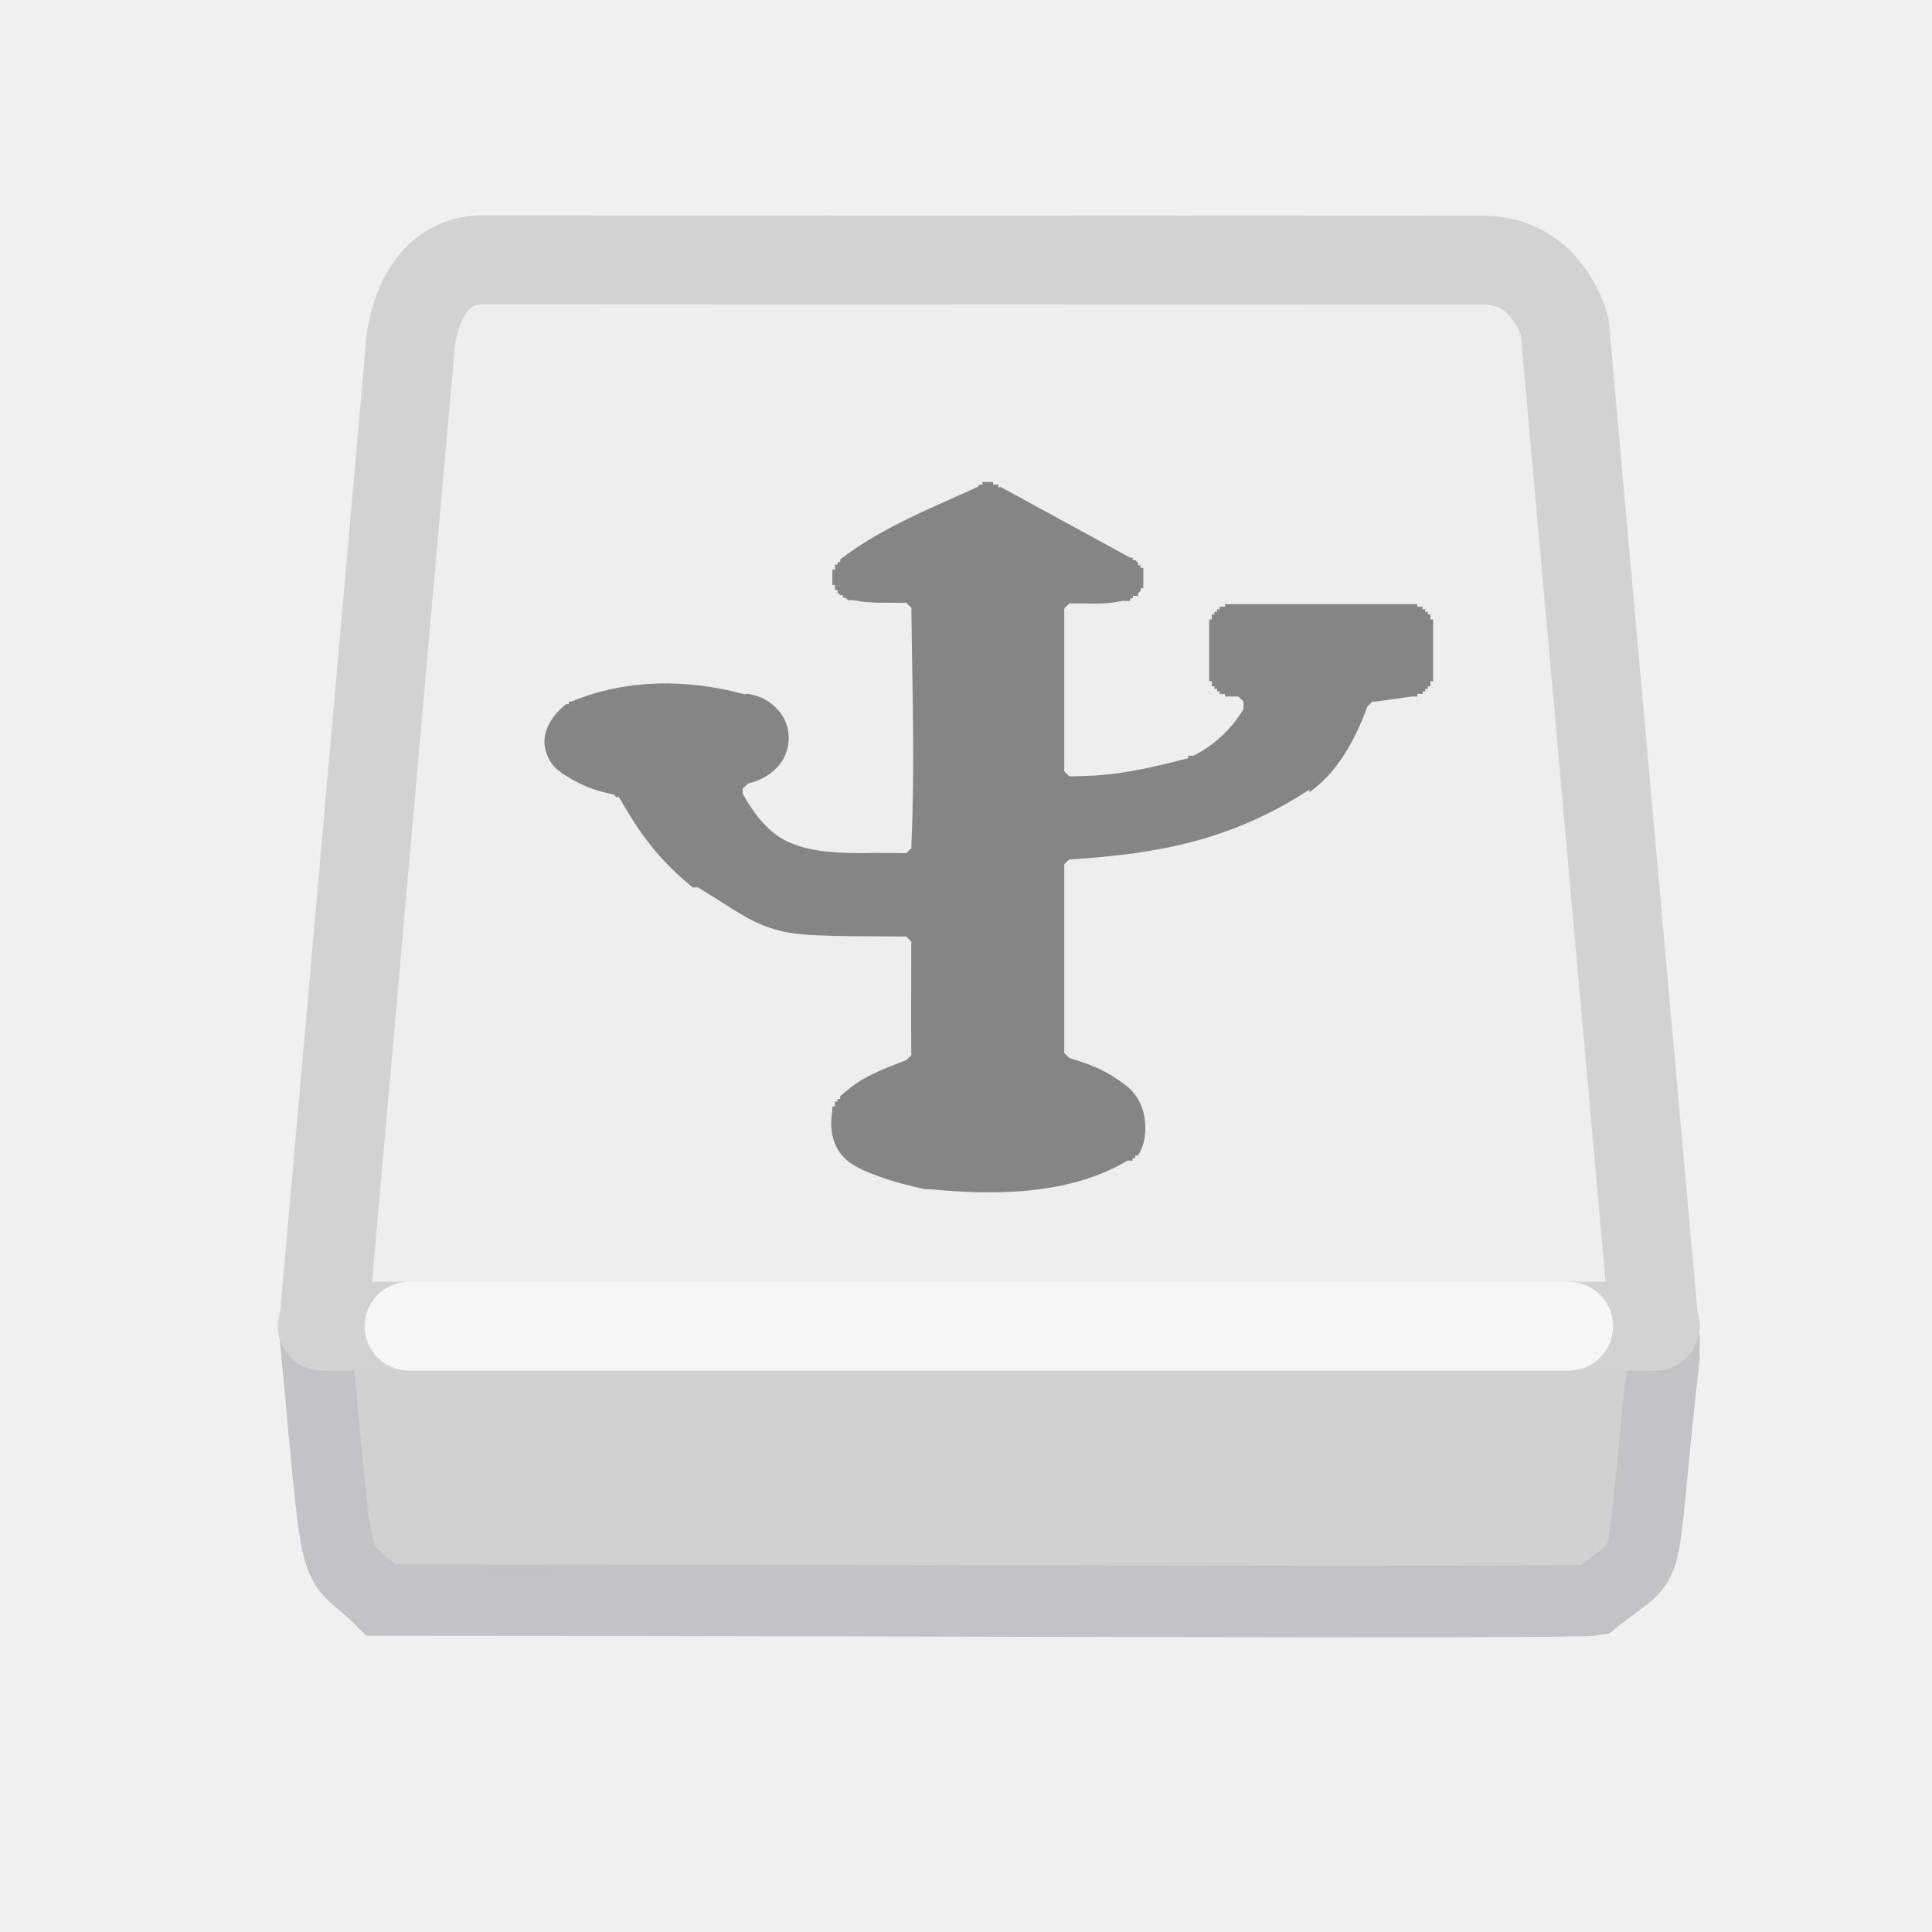
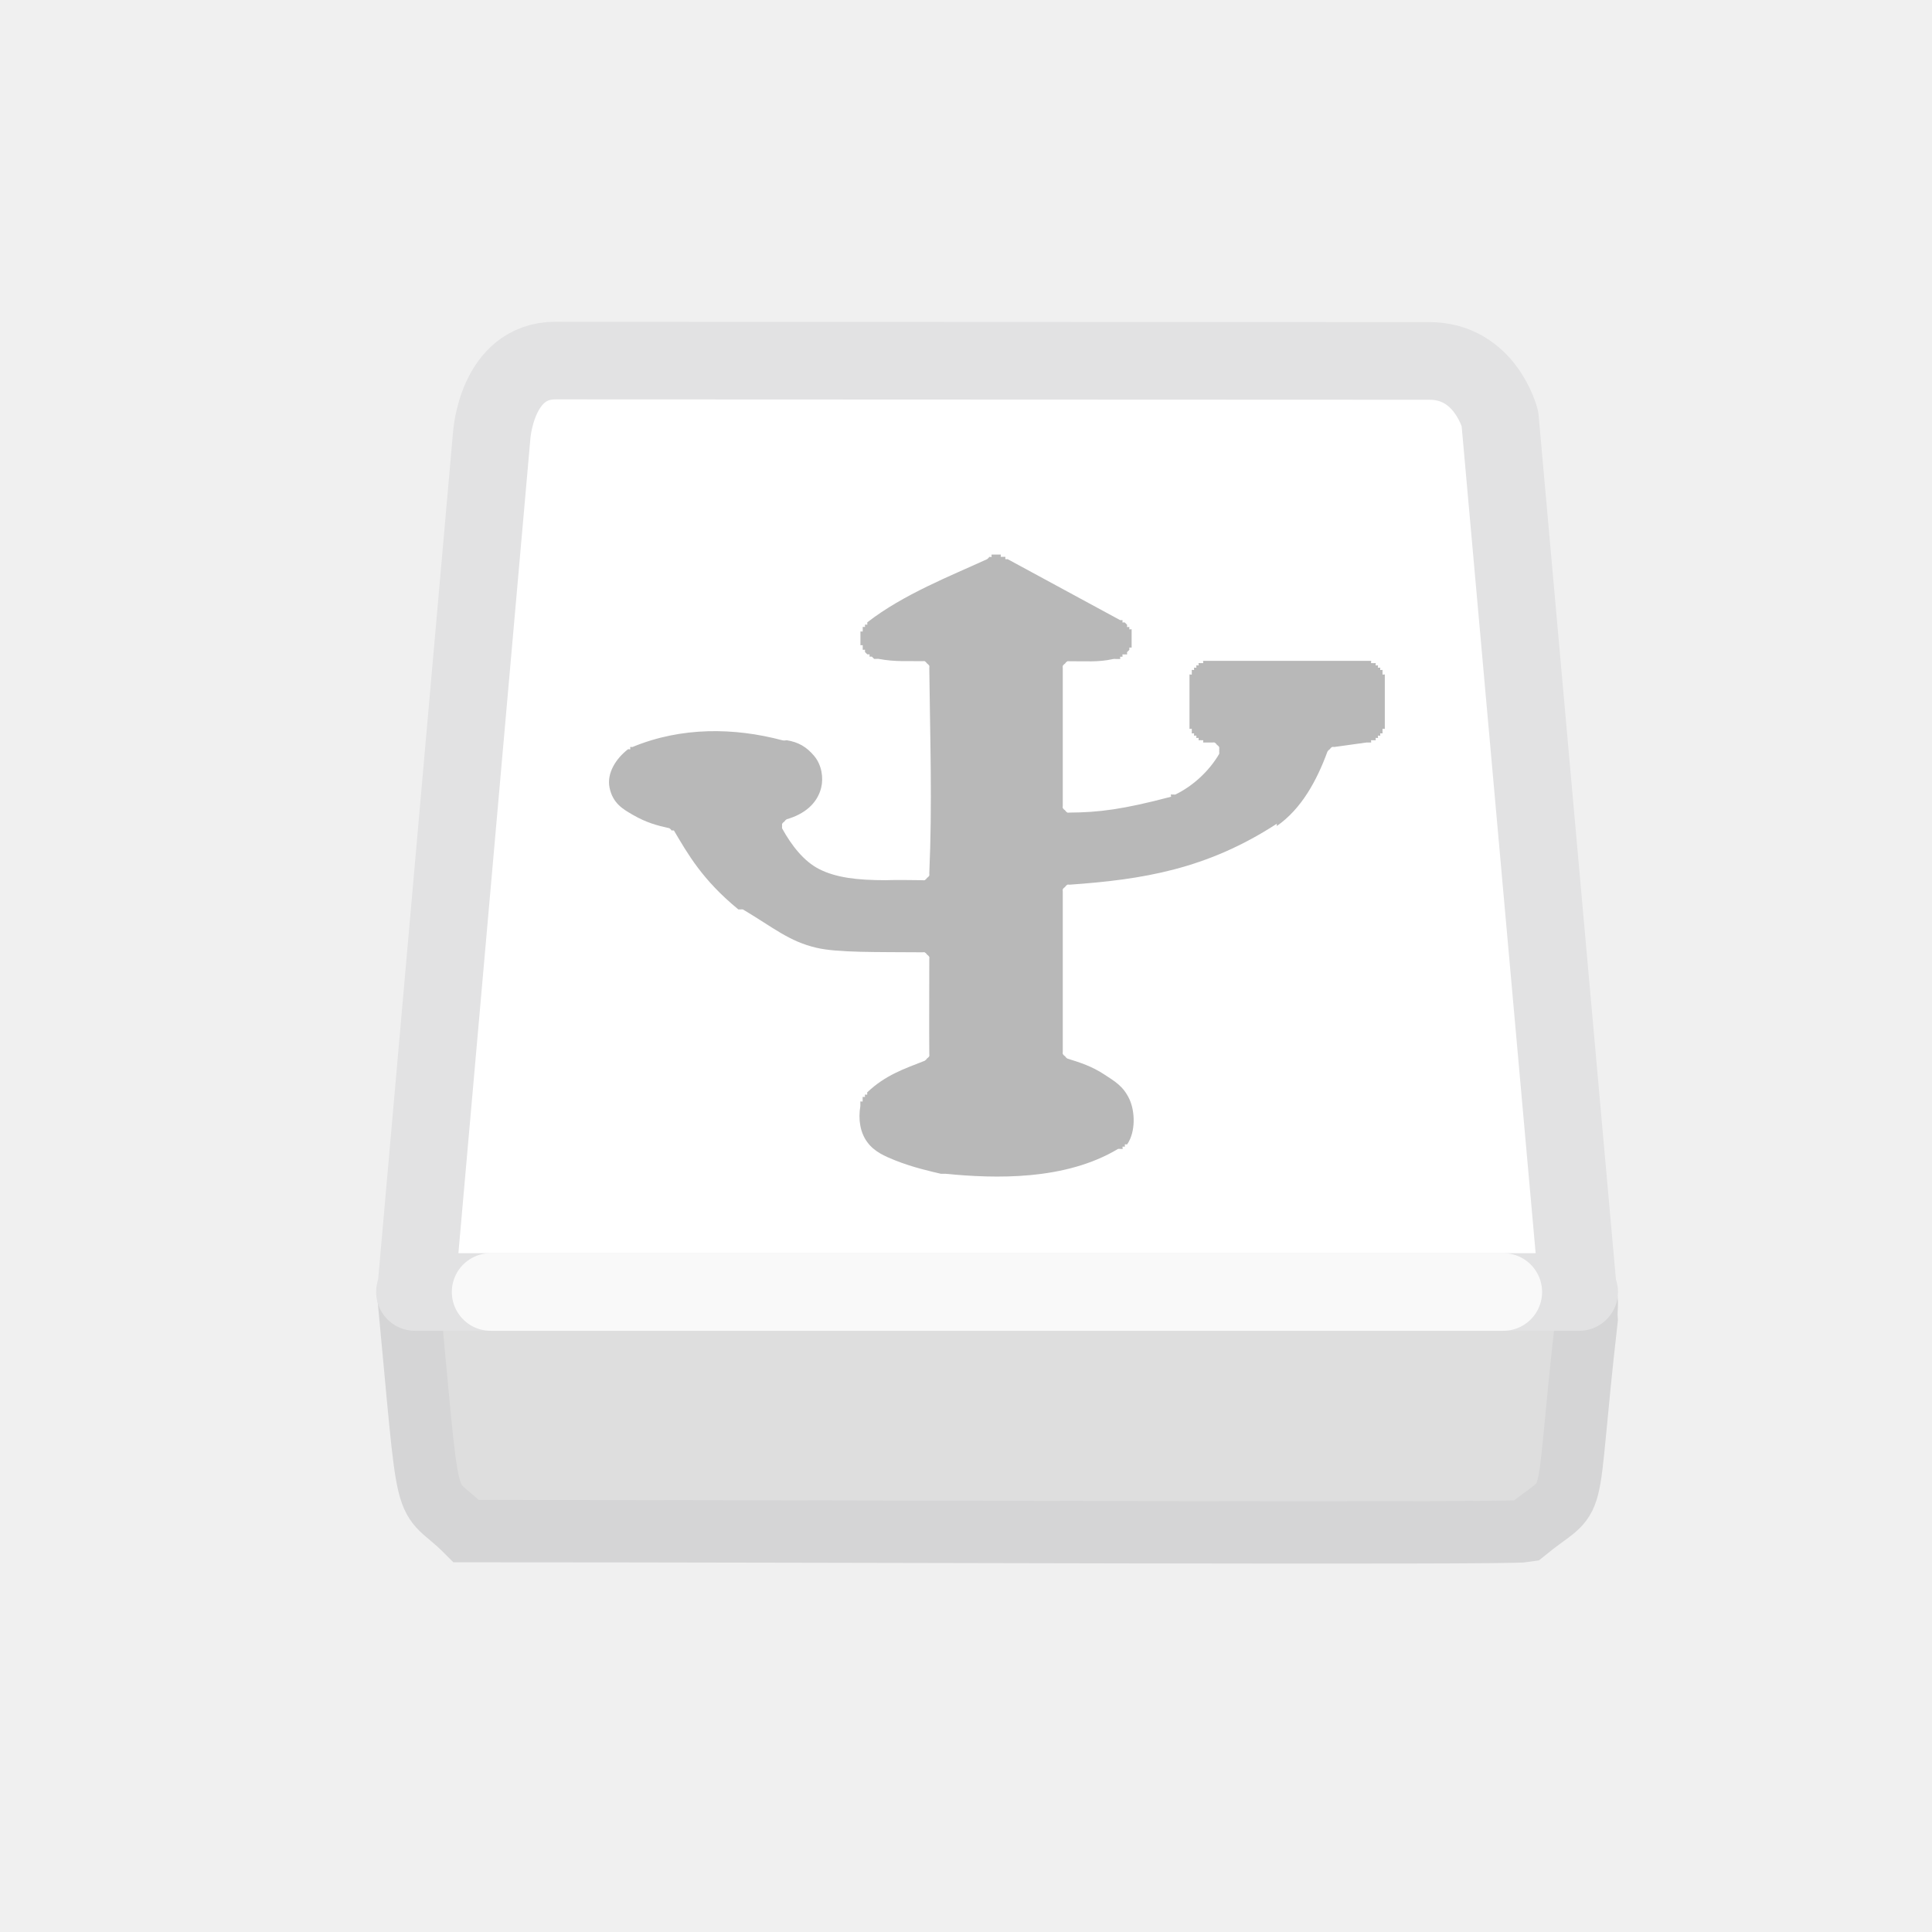
<svg xmlns="http://www.w3.org/2000/svg" xmlns:xlink="http://www.w3.org/1999/xlink" version="1.0" width="22" height="22" id="svg3786">
  <defs id="defs3788">
    <linearGradient x1="46.427" y1="101.883" x2="46.427" y2="85.788" id="linearGradient3217" xlink:href="#linearGradient2215" gradientUnits="userSpaceOnUse" gradientTransform="matrix(0.1258389,0,0,0.1985993,0.1314465,-5.168389)" />
    <linearGradient x1="7.851" y1="19.968" x2="7.851" y2="7.035" id="linearGradient3214" xlink:href="#linearGradient3484" gradientUnits="userSpaceOnUse" gradientTransform="matrix(0.6451613,0,0,0.9797594,0.258064,-6.725727)" />
    <linearGradient x1="-35.539" y1="-144.207" x2="-35.539" y2="-108.321" id="linearGradient3212" xlink:href="#linearGradient7056" gradientUnits="userSpaceOnUse" gradientTransform="matrix(0.2359882,0,0,0.3555555,18.23239,51.44011)" />
    <linearGradient id="linearGradient7056">
      <stop id="stop7064" style="stop-color:#f0f0f1;stop-opacity:1" offset="0" />
      <stop id="stop7060" style="stop-color:#ddddde;stop-opacity:1" offset="1" />
    </linearGradient>
    <linearGradient id="linearGradient3484">
      <stop id="stop3486" style="stop-color:#aaaaaa;stop-opacity:1" offset="0" />
      <stop id="stop3488" style="stop-color:#c8c8c8;stop-opacity:1" offset="1" />
    </linearGradient>
    <linearGradient id="linearGradient2215">
      <stop id="stop2223" style="stop-color:#aaaaaa;stop-opacity:1" offset="0" />
      <stop id="stop2219" style="stop-color:#646464;stop-opacity:1" offset="1" />
    </linearGradient>
  </defs>
-   <path d="m 3.589,15.124 c 5.113,0 10.226,0 15.34,0 0.041,0.127 0.007,0.184 0.018,0.338 -0.312,2.733 -0.074,2.17 -0.797,2.758 -0.221,0.039 -8.918,0 -13.81,0 C 3.752,17.632 3.881,18.273 3.571,15.003 L 3.589,15.124 z" id="rect2992" style="fill:#d1d1d1;fill-opacity:1;fill-rule:nonzero;stroke:#c3c3c5;stroke-width:0.813;stroke-linecap:butt;stroke-linejoin:miter;stroke-miterlimit:4;stroke-opacity:1;stroke-dasharray:none;stroke-dashoffset:0;marker:none;visibility:visible;display:inline;overflow:visible;enable-background:accumulate" />
-   <path d="M 4.672,3.936 3.685,15.091 c -0.01,0 -0.015,0.003 -0.015,0.011 l 15.18,0 c 0,-0.008 -0.005,-0.011 -0.015,-0.011 L 17.817,3.715 c 0,0 -0.19,-0.752 -0.921,-0.752 -0.696,0 -10.661,-0.005 -11.395,-0.005 -0.768,0 -0.83,0.977 -0.83,0.977 z" id="rect2990" style="fill:#eeeeee;fill-opacity:1;fill-rule:nonzero;stroke:#d2d2d3;stroke-width:1.012;stroke-linecap:round;stroke-linejoin:round;stroke-miterlimit:4;stroke-opacity:1;stroke-dasharray:none;stroke-dashoffset:0;marker:none;visibility:visible;display:inline;overflow:visible;enable-background:accumulate" />
-   <path d="m 4.658,15.102 13.204,0" id="path2215" style="opacity:0.8;fill:#eeeeee;fill-opacity:1;stroke:#ffffff;stroke-width:1.012;stroke-linecap:round;stroke-linejoin:round;stroke-miterlimit:4;stroke-opacity:1;stroke-dasharray:none;display:inline" />
-   <path d="m 11.188,5.489 c -0.003,0.003 0.003,0.026 0,0.029 -0.003,0.003 -0.027,-0.003 -0.03,0 a 0.091,0.089 0 0 1 -0.03,0.029 c -0.461,0.212 -1.095,0.459 -1.56,0.824 -0.002,0.002 0.002,0.028 0,0.029 -0.002,0.002 -0.028,-0.002 -0.03,0 -0.002,0.002 0.002,0.027 0,0.029 -0.002,0.002 -0.028,-0.002 -0.03,0 -0.001,0.002 0.001,0.027 0,0.029 -0.001,0.002 0.001,0.027 0,0.029 -0.001,0.002 -0.029,-0.002 -0.03,0 -8.085e-4,0.002 7.632e-4,0.027 0,0.029 -4.865e-4,0.003 4.399e-4,0.027 0,0.029 -2.045e-4,0.003 1.572e-4,0.027 0,0.029 7.98e-5,0.003 -1.273e-4,0.027 0,0.029 4.103e-4,0.003 -4.571e-4,0.027 0,0.029 6.887e-4,0.003 -7.344e-4,0.027 0,0.029 9.567e-4,0.002 0.029,-0.002 0.03,0 0.001,0.002 -0.001,0.027 0,0.029 0.001,0.002 -0.001,0.027 0,0.029 0.002,0.002 0.028,-0.002 0.03,0 0.002,0.002 -0.002,0.027 0,0.029 0.002,0.002 0.028,0.028 0.03,0.029 0.002,0.002 0.028,-0.002 0.03,0 0.002,0.002 -0.002,0.028 0,0.029 0.002,0.001 0.028,-0.001 0.03,0 0.002,9.925e-4 0.028,0.028 0.03,0.029 0.003,7.276e-4 0.027,-6.821e-4 0.03,0 a 0.091,0.089 0 0 1 0.03,0 c 0.221,0.041 0.377,0.025 0.57,0.029 a 0.091,0.089 0 0 1 0.03,0 0.091,0.089 0 0 1 0.03,0.029 0.091,0.089 0 0 1 0.03,0.029 0.091,0.089 0 0 1 0,0.029 c 0.011,0.932 0.04,1.768 0,2.677 a 0.091,0.089 0 0 1 0,0.029 0.091,0.089 0 0 1 -0.03,0.029 0.091,0.089 0 0 1 -0.03,0.029 0.091,0.089 0 0 1 -0.03,0 c -0.175,-0.002 -0.325,-0.005 -0.48,0 -0.371,0 -0.649,-0.033 -0.87,-0.147 -0.196,-0.101 -0.356,-0.305 -0.48,-0.529 a 0.091,0.089 0 0 1 0,-0.029 0.091,0.089 0 0 1 0,-0.029 0.091,0.089 0 0 1 0.03,-0.029 0.091,0.089 0 0 1 0.03,-0.029 C 8.745,8.865 8.917,8.728 8.968,8.518 8.999,8.392 8.976,8.224 8.878,8.106 8.778,7.987 8.673,7.926 8.518,7.901 c -0.005,6.274e-4 -0.032,0.007 -0.06,0 C 7.837,7.735 7.146,7.724 6.507,7.989 c -0.009,0.004 -0.021,-0.004 -0.03,0 -0.003,0.003 0.003,0.026 0,0.029 -0.003,0.003 -0.027,-0.003 -0.03,0 -0.153,0.118 -0.28,0.309 -0.24,0.5 0.043,0.205 0.174,0.28 0.3,0.353 0.18,0.104 0.323,0.143 0.48,0.176 a 0.091,0.089 0 0 1 0.03,0.029 0.091,0.089 0 0 1 0.03,0 c 0.181,0.305 0.371,0.645 0.84,1.029 0.003,0.002 0.027,-0.001 0.03,0 a 0.091,0.089 0 0 1 0.03,0 c 0.4,0.238 0.601,0.417 0.96,0.5 0.276,0.064 0.779,0.054 1.38,0.059 a 0.091,0.089 0 0 1 0.03,0 0.091,0.089 0 0 1 0.03,0.029 0.091,0.089 0 0 1 0.03,0.029 0.091,0.089 0 0 1 0,0.029 c 7.62e-4,0.405 -0.004,0.818 0,1.235 a 0.091,0.089 0 0 1 0,0.029 0.091,0.089 0 0 1 -0.03,0.029 0.091,0.089 0 0 1 -0.03,0.029 c -0.274,0.107 -0.512,0.187 -0.75,0.412 -0.002,0.002 0.002,0.027 0,0.029 -0.002,0.002 -0.028,-0.002 -0.03,0 -0.002,0.002 0.002,0.027 0,0.029 -0.002,0.003 -0.028,-0.003 -0.03,0 -0.002,0.003 0.002,0.027 0,0.029 -0.001,0.003 0.001,0.027 0,0.029 -0.001,0.003 -0.029,-0.003 -0.03,0 -9.657e-4,0.003 9.03e-4,0.026 0,0.029 -6.359e-4,0.003 5.684e-4,0.026 0,0.029 -0.03,0.173 -0.002,0.346 0.09,0.471 0.094,0.127 0.23,0.183 0.36,0.235 0.241,0.097 0.48,0.148 0.6,0.176 0.003,1.91e-4 0.027,-1.29e-4 0.03,0 0.003,-1.29e-4 0.027,1.91e-4 0.03,0 0.65,0.064 1.561,0.089 2.25,-0.324 a 0.091,0.089 0 0 1 0.03,0 c 0.003,-0.002 0.027,0.002 0.03,0 0.003,-0.002 -0.003,-0.027 0,-0.029 0.003,-0.002 0.027,0.002 0.03,0 0.003,-0.003 -0.003,-0.027 0,-0.029 0.003,-0.003 0.027,0.003 0.03,0 0.114,-0.164 0.103,-0.432 0.03,-0.588 -0.08,-0.172 -0.191,-0.232 -0.33,-0.324 C 12.498,12.149 12.348,12.101 12.179,12.048 a 0.091,0.089 0 0 1 -0.03,-0.029 0.091,0.089 0 0 1 -0.03,-0.029 0.091,0.089 0 0 1 0,-0.029 l 0,-2.088 a 0.091,0.089 0 0 1 0,-0.029 0.091,0.089 0 0 1 0.03,-0.029 0.091,0.089 0 0 1 0.03,-0.029 0.091,0.089 0 0 1 0.03,0 c 0.946,-0.066 1.786,-0.199 2.701,-0.794 l 0,0.029 C 15.228,8.797 15.431,8.429 15.569,8.048 a 0.091,0.089 0 0 1 0.03,-0.029 0.091,0.089 0 0 1 0.03,-0.029 0.091,0.089 0 0 1 0.03,0 l 0.42,-0.059 0.03,0 c 0.003,-8.941e-4 0.027,9.835e-4 0.03,0 0.003,-0.001 -0.003,-0.028 0,-0.029 0.003,-0.001 0.027,0.001 0.03,0 0.003,-0.002 0.027,0.002 0.03,0 0.003,-0.002 -0.003,-0.027 0,-0.029 0.003,-0.002 0.027,0.002 0.03,0 0.002,-0.002 -0.002,-0.027 0,-0.029 0.002,-0.002 0.028,0.002 0.03,0 0.002,-0.003 -0.002,-0.027 0,-0.029 0.002,-0.003 0.028,0.003 0.03,0 0.002,-0.003 -0.002,-0.027 0,-0.029 0.001,-0.003 -0.001,-0.026 0,-0.029 0.001,-0.003 0.029,0.003 0.03,0 8.94e-4,-0.003 -8.35e-4,-0.026 0,-0.029 5.46e-4,-0.003 -4.76e-4,-0.026 0,-0.029 1.82e-4,-0.003 -1.11e-4,-0.026 0,-0.029 l 0,-0.529 c -1.94e-4,-0.004 2.81e-4,-0.026 0,-0.029 -5.51e-4,-0.004 6.39e-4,-0.026 0,-0.029 -9.84e-4,-0.003 9.83e-4,-0.026 0,-0.029 -0.001,-0.003 -0.029,0.003 -0.03,0 -0.001,-0.003 0.002,-0.026 0,-0.029 -0.002,-0.003 0.002,-0.026 0,-0.029 -0.002,-0.003 -0.028,0.003 -0.03,0 -0.002,-0.003 0.002,-0.027 0,-0.029 -0.003,-0.003 -0.027,0.003 -0.03,0 -0.003,-0.003 0.003,-0.027 0,-0.029 -0.003,-0.002 -0.027,0.002 -0.03,0 -0.003,-0.002 0.003,-0.027 0,-0.029 -0.003,-0.002 -0.027,0.002 -0.03,0 -0.003,-0.002 -0.027,0.001 -0.03,0 -0.003,-0.001 0.003,-0.028 0,-0.029 -0.004,-0.001 -0.026,9.656e-4 -0.03,0 -0.004,-6.264e-4 -0.026,5.404e-4 -0.03,0 -0.004,-2.763e-4 -0.026,1.893e-4 -0.03,0 l -2.01,0 c -0.004,1.893e-4 -0.026,-2.763e-4 -0.03,0 -0.004,5.404e-4 -0.026,-6.264e-4 -0.03,0 -0.004,9.656e-4 -0.026,-0.001 -0.03,0 -0.003,0.001 0.003,0.028 0,0.029 -0.003,0.001 -0.027,-0.002 -0.03,0 -0.003,0.002 -0.027,-0.002 -0.03,0 -0.003,0.002 0.003,0.027 0,0.029 -0.003,0.002 -0.027,-0.002 -0.03,0 -0.003,0.002 0.003,0.027 0,0.029 -0.003,0.003 -0.028,-0.003 -0.03,0 -0.002,0.003 0.002,0.027 0,0.029 -0.002,0.003 -0.028,-0.003 -0.03,0 -0.002,0.003 0.002,0.026 0,0.029 -0.002,0.003 0.001,0.026 0,0.029 -0.001,0.003 -0.029,-0.003 -0.03,0 -9.83e-4,0.003 9.84e-4,0.026 0,0.029 -6.39e-4,0.004 5.51e-4,0.026 0,0.029 -2.81e-4,0.004 1.94e-4,0.026 0,0.029 l 0,0.529 c 1.63e-4,0.003 -2.41e-4,0.026 0,0.029 5.64e-4,0.003 -6.43e-4,0.026 0,0.029 9.84e-4,0.003 -9.83e-4,0.026 0,0.029 0.001,0.003 0.029,-0.003 0.03,0 0.001,0.003 -0.001,0.026 0,0.029 0.002,0.003 -0.002,0.026 0,0.029 0.002,0.003 0.028,-0.003 0.03,0 0.002,0.003 -0.002,0.027 0,0.029 0.002,0.003 0.028,-0.002 0.03,0 0.003,0.002 -0.003,0.027 0,0.029 0.003,0.002 0.027,-0.002 0.03,0 0.003,0.002 -0.003,0.028 0,0.029 0.003,0.002 0.027,-0.002 0.03,0 0.003,0.001 0.027,-0.001 0.03,0 0.003,0.001 -0.003,0.028 0,0.029 0.003,9.835e-4 0.027,-8.941e-4 0.03,0 0.003,6.116e-4 0.027,-5.329e-4 0.03,0 l 0.06,0 a 0.091,0.089 0 0 1 0.03,0 0.091,0.089 0 0 1 0.03,0.029 0.091,0.089 0 0 1 0.03,0.029 0.091,0.089 0 0 1 0,0.029 0.091,0.089 0 0 1 0,0.029 0.091,0.089 0 0 1 0,0.029 c -0.133,0.227 -0.344,0.419 -0.57,0.529 -0.011,0.003 -0.019,4.09e-4 -0.03,0 -0.01,0.003 -0.034,-9.84e-4 -0.03,0 -0.006,0.004 0.01,0.025 0,0.029 -0.631,0.167 -0.95,0.203 -1.32,0.206 a 0.091,0.089 0 0 1 -0.03,0 0.091,0.089 0 0 1 -0.03,-0.029 0.091,0.089 0 0 1 -0.03,-0.029 0.091,0.089 0 0 1 0,-0.029 l 0,-1.794 a 0.091,0.089 0 0 1 0,-0.029 0.091,0.089 0 0 1 0.03,-0.029 0.091,0.089 0 0 1 0.03,-0.029 0.091,0.089 0 0 1 0.03,0 c 0.203,-0.003 0.366,0.016 0.57,-0.029 a 0.091,0.089 0 0 1 0.03,0 c 0.003,-7.246e-4 0.027,7.843e-4 0.03,0 0.003,-0.001 0.027,0.001 0.03,0 0.003,-0.001 -0.003,-0.028 0,-0.029 0.003,-0.001 0.027,0.001 0.03,0 0.003,-0.002 -0.003,-0.028 0,-0.029 0.003,-0.002 0.028,0.002 0.03,0 0.002,-0.002 0.028,0.002 0.03,0 0.002,-0.002 -0.002,-0.027 0,-0.029 0.002,-0.002 0.028,-0.027 0.03,-0.029 0.002,-0.003 -0.001,-0.027 0,-0.029 0.001,-0.003 0.029,0.003 0.03,0 0.001,-0.003 -0.001,-0.027 0,-0.029 8.2e-4,-0.003 -7.6e-4,-0.027 0,-0.029 5.18e-4,-0.003 -4.56e-4,-0.026 0,-0.029 1.49e-4,-0.003 -8.5e-5,-0.026 0,-0.029 -1.6e-4,-0.003 2.24e-4,-0.026 0,-0.029 -5.3e-4,-0.003 5.92e-4,-0.026 0,-0.029 -8.32e-4,-0.003 8.93e-4,-0.027 0,-0.029 -0.001,-0.003 0.001,-0.027 0,-0.029 -0.001,-0.003 -0.029,0.003 -0.03,0 -0.002,-0.003 0.002,-0.027 0,-0.029 -0.002,-0.002 -0.028,0.002 -0.03,0 -0.002,-0.002 0.002,-0.027 0,-0.029 -0.002,-0.002 -0.028,-0.027 -0.03,-0.029 -0.003,-0.002 -0.027,0.002 -0.03,0 -0.003,-0.002 0.003,-0.028 0,-0.029 -0.003,-0.001 -0.027,0.001 -0.03,0 L 11.398,5.547 a 0.091,0.089 0 0 1 -0.03,0 c -0.002,-0.002 0.002,-0.028 0,-0.029 -0.003,-0.001 -0.027,0.001 -0.03,0 -0.003,-0.001 -0.027,9.925e-4 -0.03,0 -0.003,-9.299e-4 0.003,-0.029 0,-0.029 -0.003,-7.262e-4 -0.027,6.735e-4 -0.03,0 -0.003,-4.066e-4 -0.027,3.527e-4 -0.03,0 -0.002,4.592e-4 -0.028,-4.985e-4 -0.03,0 -0.002,7.305e-4 -0.028,-7.687e-4 -0.03,0 z" id="path7451" style="fill:#858585;fill-opacity:1;stroke:none;display:inline" />
+   <path d="m 4.654,14.731 c 4.466,0 8.931,0 13.397,0 0.036,0.111 0.006,0.161 0.016,0.295 -0.272,2.387 -0.065,1.895 -0.696,2.409 -0.193,0.034 -7.788,0 -12.061,0 -0.513,-0.514 -0.4,0.046 -0.671,-2.81 l 0.016,0.106 z" id="rect2992" style="fill:#dedede;fill-opacity:1;fill-rule:nonzero;stroke:#d5d5d6;stroke-width:0.71;stroke-linecap:butt;stroke-linejoin:miter;stroke-miterlimit:4;stroke-opacity:1;stroke-dasharray:none;stroke-dashoffset:0;marker:none;visibility:visible;display:inline;overflow:visible;enable-background:accumulate" />
+   <path d="M 5.599,4.96 4.738,14.702 c -0.009,0 -0.013,0.003 -0.013,0.01 l 13.257,0 c 0,-0.007 -0.004,-0.01 -0.013,-0.01 l -0.889,-9.935 c 0,0 -0.166,-0.657 -0.804,-0.657 -0.608,0 -9.311,-0.004 -9.952,-0.004 -0.671,0 -0.725,0.854 -0.725,0.854 z" id="rect2990" style="fill:#ffffff;fill-opacity:1;fill-rule:nonzero;stroke:#e2e2e3;stroke-width:0.884;stroke-linecap:round;stroke-linejoin:round;stroke-miterlimit:4;stroke-opacity:1;stroke-dasharray:none;stroke-dashoffset:0;marker:none;visibility:visible;display:inline;overflow:visible;enable-background:accumulate" />
+   <path d="m 5.587,14.712 11.531,0" id="path2215" style="opacity:0.8;fill:#eeeeee;fill-opacity:1;stroke:#ffffff;stroke-width:0.884;stroke-linecap:round;stroke-linejoin:round;stroke-miterlimit:4;stroke-opacity:1;stroke-dasharray:none;display:inline" />
+   <path d="m 11.291,6.316 c -0.003,0.003 0.003,0.023 0,0.026 -0.003,0.003 -0.024,-0.003 -0.026,0 a 0.079,0.078 0 0 1 -0.026,0.026 c -0.403,0.185 -0.956,0.401 -1.363,0.719 -0.002,0.002 0.002,0.024 0,0.026 -0.002,0.002 -0.025,-0.002 -0.026,0 -0.002,0.002 0.001,0.024 0,0.026 -0.001,0.002 -0.025,-0.002 -0.026,0 -0.001,0.002 0.001,0.024 0,0.026 -9.34e-4,0.002 9e-4,0.024 0,0.026 -8.99e-4,0.002 -0.025,-0.002 -0.026,0 -7.06e-4,0.002 6.66e-4,0.023 0,0.026 -4.25e-4,0.002 3.84e-4,0.023 0,0.026 -1.79e-4,0.002 1.37e-4,0.023 0,0.026 6.9e-5,0.002 -1.12e-4,0.023 0,0.026 3.58e-4,0.002 -4e-4,0.023 0,0.026 6.01e-4,0.002 -6.42e-4,0.023 0,0.026 8.35e-4,0.002 0.025,-0.002 0.026,0 8.82e-4,0.002 -9.17e-4,0.024 0,0.026 0.001,0.002 -0.001,0.024 0,0.026 0.001,0.002 0.025,-0.002 0.026,0 0.001,0.002 -0.001,0.024 0,0.026 0.002,0.002 0.025,0.024 0.026,0.026 0.002,0.001 0.024,-0.001 0.026,0 0.002,0.001 -0.002,0.024 0,0.026 0.002,0.001 0.024,-0.001 0.026,0 0.002,8.668e-4 0.024,0.025 0.026,0.026 0.002,6.355e-4 0.024,-5.957e-4 0.026,0 a 0.079,0.078 0 0 1 0.026,0 c 0.193,0.036 0.329,0.022 0.498,0.026 a 0.079,0.078 0 0 1 0.026,0 0.079,0.078 0 0 1 0.026,0.026 0.079,0.078 0 0 1 0.026,0.026 0.079,0.078 0 0 1 0,0.026 c 0.009,0.814 0.035,1.544 0,2.338 a 0.079,0.078 0 0 1 0,0.026 0.079,0.078 0 0 1 -0.026,0.026 0.079,0.078 0 0 1 -0.026,0.026 0.079,0.078 0 0 1 -0.026,0 c -0.153,-0.001 -0.284,-0.005 -0.419,0 -0.324,0 -0.567,-0.029 -0.76,-0.128 -0.171,-0.088 -0.311,-0.266 -0.419,-0.462 a 0.079,0.078 0 0 1 0,-0.026 0.079,0.078 0 0 1 0,-0.026 0.079,0.078 0 0 1 0.026,-0.026 0.079,0.078 0 0 1 0.026,-0.026 c 0.199,-0.057 0.348,-0.176 0.393,-0.36 0.027,-0.11 0.007,-0.257 -0.079,-0.36 -0.087,-0.104 -0.179,-0.158 -0.314,-0.18 -0.004,5.48e-4 -0.028,0.007 -0.052,0 -0.543,-0.144 -1.146,-0.154 -1.703,0.077 -0.008,0.003 -0.019,-0.003 -0.026,0 -0.003,0.003 0.002,0.023 0,0.026 -0.002,0.003 -0.024,-0.003 -0.026,0 -0.134,0.103 -0.244,0.27 -0.21,0.437 0.037,0.179 0.152,0.244 0.262,0.308 0.157,0.091 0.282,0.124 0.419,0.154 a 0.079,0.078 0 0 1 0.026,0.026 0.079,0.078 0 0 1 0.026,0 c 0.158,0.267 0.324,0.563 0.734,0.899 0.003,0.001 0.023,-0.001 0.026,0 a 0.079,0.078 0 0 1 0.026,0 c 0.349,0.208 0.525,0.364 0.839,0.437 0.241,0.056 0.68,0.047 1.205,0.051 a 0.079,0.078 0 0 1 0.026,0 0.079,0.078 0 0 1 0.026,0.026 0.079,0.078 0 0 1 0.026,0.026 0.079,0.078 0 0 1 0,0.026 c 6.66e-4,0.354 -0.003,0.714 0,1.079 a 0.079,0.078 0 0 1 0,0.026 0.079,0.078 0 0 1 -0.026,0.026 0.079,0.078 0 0 1 -0.026,0.026 c -0.239,0.094 -0.447,0.163 -0.655,0.36 -0.002,0.002 0.002,0.024 0,0.026 -0.002,0.002 -0.024,-0.002 -0.026,0 -0.002,0.002 0.002,0.024 0,0.026 -0.002,0.002 -0.025,-0.002 -0.026,0 -0.001,0.002 0.001,0.023 0,0.026 -0.001,0.003 0.001,0.023 0,0.026 -0.001,0.003 -0.025,-0.003 -0.026,0 -8.43e-4,0.003 7.89e-4,0.023 0,0.026 -5.55e-4,0.003 4.97e-4,0.023 0,0.026 -0.026,0.151 -0.002,0.302 0.079,0.411 0.082,0.111 0.201,0.16 0.314,0.206 0.21,0.084 0.419,0.129 0.524,0.154 0.003,1.67e-4 0.023,-1.13e-4 0.026,0 0.003,-1.13e-4 0.023,1.67e-4 0.026,0 0.568,0.056 1.363,0.078 1.965,-0.283 a 0.079,0.078 0 0 1 0.026,0 c 0.003,-0.002 0.023,0.002 0.026,0 0.003,-0.002 -0.003,-0.024 0,-0.026 0.003,-0.002 0.024,0.002 0.026,0 0.002,-0.002 -0.002,-0.023 0,-0.026 0.002,-0.002 0.024,0.003 0.026,0 0.099,-0.143 0.09,-0.377 0.026,-0.514 -0.07,-0.15 -0.166,-0.203 -0.288,-0.283 -0.14,-0.092 -0.271,-0.134 -0.419,-0.18 a 0.079,0.078 0 0 1 -0.026,-0.026 0.079,0.078 0 0 1 -0.026,-0.026 0.079,0.078 0 0 1 0,-0.026 l 0,-1.824 a 0.079,0.078 0 0 1 0,-0.026 0.079,0.078 0 0 1 0.026,-0.026 0.079,0.078 0 0 1 0.026,-0.026 0.079,0.078 0 0 1 0.026,0 c 0.826,-0.058 1.56,-0.174 2.359,-0.694 l 0,0.026 c 0.279,-0.193 0.455,-0.515 0.577,-0.848 a 0.079,0.078 0 0 1 0.026,-0.026 0.079,0.078 0 0 1 0.026,-0.026 0.079,0.078 0 0 1 0.026,0 l 0.367,-0.051 0.026,0 c 0.003,-7.809e-4 0.023,8.589e-4 0.026,0 0.003,-0.001 -0.003,-0.025 0,-0.026 0.003,-0.001 0.024,0.001 0.026,0 0.003,-0.001 0.024,0.002 0.026,0 0.002,-0.002 -0.002,-0.024 0,-0.026 0.002,-0.002 0.024,0.002 0.026,0 0.002,-0.002 -0.002,-0.024 0,-0.026 0.002,-0.002 0.024,0.002 0.026,0 0.002,-0.002 -0.002,-0.023 0,-0.026 0.002,-0.002 0.025,0.002 0.026,0 0.001,-0.002 -0.001,-0.023 0,-0.026 0.001,-0.003 -9.61e-4,-0.023 0,-0.026 9.6e-4,-0.003 0.025,0.003 0.026,0 7.8e-4,-0.003 -7.3e-4,-0.023 0,-0.026 4.77e-4,-0.003 -4.16e-4,-0.023 0,-0.026 1.59e-4,-0.003 -9.7e-5,-0.023 0,-0.026 l 0,-0.462 c -1.7e-4,-0.003 2.45e-4,-0.023 0,-0.026 -4.82e-4,-0.003 5.58e-4,-0.023 0,-0.026 -8.6e-4,-0.003 8.58e-4,-0.023 0,-0.026 -9.61e-4,-0.003 -0.025,0.003 -0.026,0 -0.001,-0.003 0.001,-0.023 0,-0.026 -0.002,-0.003 0.002,-0.023 0,-0.026 -0.002,-0.003 -0.024,0.003 -0.026,0 -0.002,-0.003 0.002,-0.023 0,-0.026 -0.002,-0.002 -0.024,0.002 -0.026,0 -0.002,-0.002 0.002,-0.024 0,-0.026 -0.003,-0.002 -0.024,0.002 -0.026,0 -0.003,-0.002 0.003,-0.024 0,-0.026 -0.003,-0.002 -0.023,0.002 -0.026,0 -0.003,-0.001 -0.023,0.001 -0.026,0 -0.003,-0.001 0.003,-0.025 0,-0.026 -0.003,-8.821e-4 -0.023,8.433e-4 -0.026,0 -0.003,-5.471e-4 -0.023,4.719e-4 -0.026,0 -0.003,-2.413e-4 -0.023,1.653e-4 -0.026,0 l -1.756,0 c -0.003,1.653e-4 -0.023,-2.413e-4 -0.026,0 -0.003,4.719e-4 -0.023,-5.471e-4 -0.026,0 -0.003,8.433e-4 -0.023,-8.821e-4 -0.026,0 -0.003,9.781e-4 0.003,0.025 0,0.026 -0.003,0.001 -0.023,-0.001 -0.026,0 -0.003,0.002 -0.023,-0.002 -0.026,0 -0.003,0.002 0.003,0.024 0,0.026 -0.003,0.002 -0.024,-0.002 -0.026,0 -0.002,0.002 0.002,0.024 0,0.026 -0.002,0.002 -0.024,-0.002 -0.026,0 -0.002,0.002 0.002,0.023 0,0.026 -0.002,0.003 -0.024,-0.003 -0.026,0 -0.002,0.003 0.002,0.023 0,0.026 -0.001,0.003 0.001,0.023 0,0.026 -0.001,0.003 -0.025,-0.003 -0.026,0 -8.58e-4,0.003 8.6e-4,0.023 0,0.026 -5.58e-4,0.003 4.82e-4,0.023 0,0.026 -2.45e-4,0.003 1.7e-4,0.023 0,0.026 l 0,0.462 c 1.43e-4,0.003 -2.1e-4,0.023 0,0.026 4.93e-4,0.003 -5.61e-4,0.023 0,0.026 8.6e-4,0.003 -8.58e-4,0.023 0,0.026 9.61e-4,0.003 0.025,-0.003 0.026,0 0.001,0.003 -0.001,0.023 0,0.026 0.002,0.003 -0.002,0.023 0,0.026 0.002,0.002 0.024,-0.002 0.026,0 0.002,0.002 -0.002,0.023 0,0.026 0.002,0.002 0.024,-0.002 0.026,0 0.002,0.002 -0.002,0.024 0,0.026 0.003,0.002 0.024,-0.002 0.026,0 0.003,0.002 -0.003,0.024 0,0.026 0.003,0.002 0.024,-0.002 0.026,0 0.003,0.001 0.023,-0.001 0.026,0 0.003,0.001 -0.003,0.025 0,0.026 0.003,8.589e-4 0.023,-7.809e-4 0.026,0 0.003,5.341e-4 0.023,-4.654e-4 0.026,0 l 0.052,0 a 0.079,0.078 0 0 1 0.026,0 0.079,0.078 0 0 1 0.026,0.026 0.079,0.078 0 0 1 0.026,0.026 0.079,0.078 0 0 1 0,0.026 0.079,0.078 0 0 1 0,0.026 0.079,0.078 0 0 1 0,0.026 c -0.116,0.198 -0.3,0.366 -0.498,0.462 -0.01,0.003 -0.016,3.572e-4 -0.026,0 -0.008,0.002 -0.03,-8.594e-4 -0.026,0 -0.005,0.004 0.008,0.022 0,0.026 -0.551,0.146 -0.83,0.178 -1.153,0.18 a 0.079,0.078 0 0 1 -0.026,0 0.079,0.078 0 0 1 -0.026,-0.026 0.079,0.078 0 0 1 -0.026,-0.026 0.079,0.078 0 0 1 0,-0.026 l 0,-1.567 a 0.079,0.078 0 0 1 0,-0.026 0.079,0.078 0 0 1 0.026,-0.026 0.079,0.078 0 0 1 0.026,-0.026 0.079,0.078 0 0 1 0.026,0 c 0.178,-0.003 0.319,0.014 0.498,-0.026 a 0.079,0.078 0 0 1 0.026,0 c 0.003,-6.328e-4 0.024,6.85e-4 0.026,0 0.003,-8.821e-4 0.024,9.782e-4 0.026,0 0.003,-9.694e-4 -0.003,-0.025 0,-0.026 0.002,-0.001 0.024,0.001 0.026,0 0.002,-0.002 -0.002,-0.024 0,-0.026 0.002,-0.002 0.024,0.002 0.026,0 0.002,-0.002 0.024,0.002 0.026,0 0.002,-0.002 -0.002,-0.024 0,-0.026 0.002,-0.002 0.025,-0.024 0.026,-0.026 0.001,-0.002 -0.001,-0.023 0,-0.026 0.001,-0.002 0.025,0.002 0.026,0 0.001,-0.002 -9.6e-4,-0.023 0,-0.026 7.17e-4,-0.003 -6.63e-4,-0.023 0,-0.026 4.53e-4,-0.003 -3.98e-4,-0.023 0,-0.026 1.31e-4,-0.003 -7.4e-5,-0.023 0,-0.026 -1.39e-4,-0.003 1.96e-4,-0.023 0,-0.026 -4.62e-4,-0.003 5.17e-4,-0.023 0,-0.026 -7.26e-4,-0.003 7.8e-4,-0.023 0,-0.026 -10e-4,-0.002 0.001,-0.023 0,-0.026 -0.001,-0.002 -0.025,0.002 -0.026,0 -0.001,-0.002 0.001,-0.023 0,-0.026 -0.002,-0.002 -0.025,0.002 -0.026,0 -0.002,-0.002 0.002,-0.024 0,-0.026 -0.002,-0.002 -0.024,-0.024 -0.026,-0.026 -0.002,-0.002 -0.024,0.001 -0.026,0 -0.002,-0.001 0.002,-0.024 0,-0.026 -0.002,-0.001 -0.024,0.001 -0.026,0 L 11.474,6.367 a 0.079,0.078 0 0 1 -0.026,0 c -0.002,-0.001 0.002,-0.024 0,-0.026 -0.002,-0.001 -0.024,0.001 -0.026,0 -0.002,-8.995e-4 -0.024,8.668e-4 -0.026,0 -0.002,-8.121e-4 0.002,-0.025 0,-0.026 -0.002,-6.342e-4 -0.024,5.882e-4 -0.026,0 -0.003,-3.551e-4 -0.024,3.08e-4 -0.026,0 -0.002,4.01e-4 -0.024,-4.353e-4 -0.026,0 -0.002,6.38e-4 -0.024,-6.713e-4 -0.026,0 z" id="path7451" style="fill:#b8b8b8;fill-opacity:1;stroke:none;display:inline" />
</svg>
